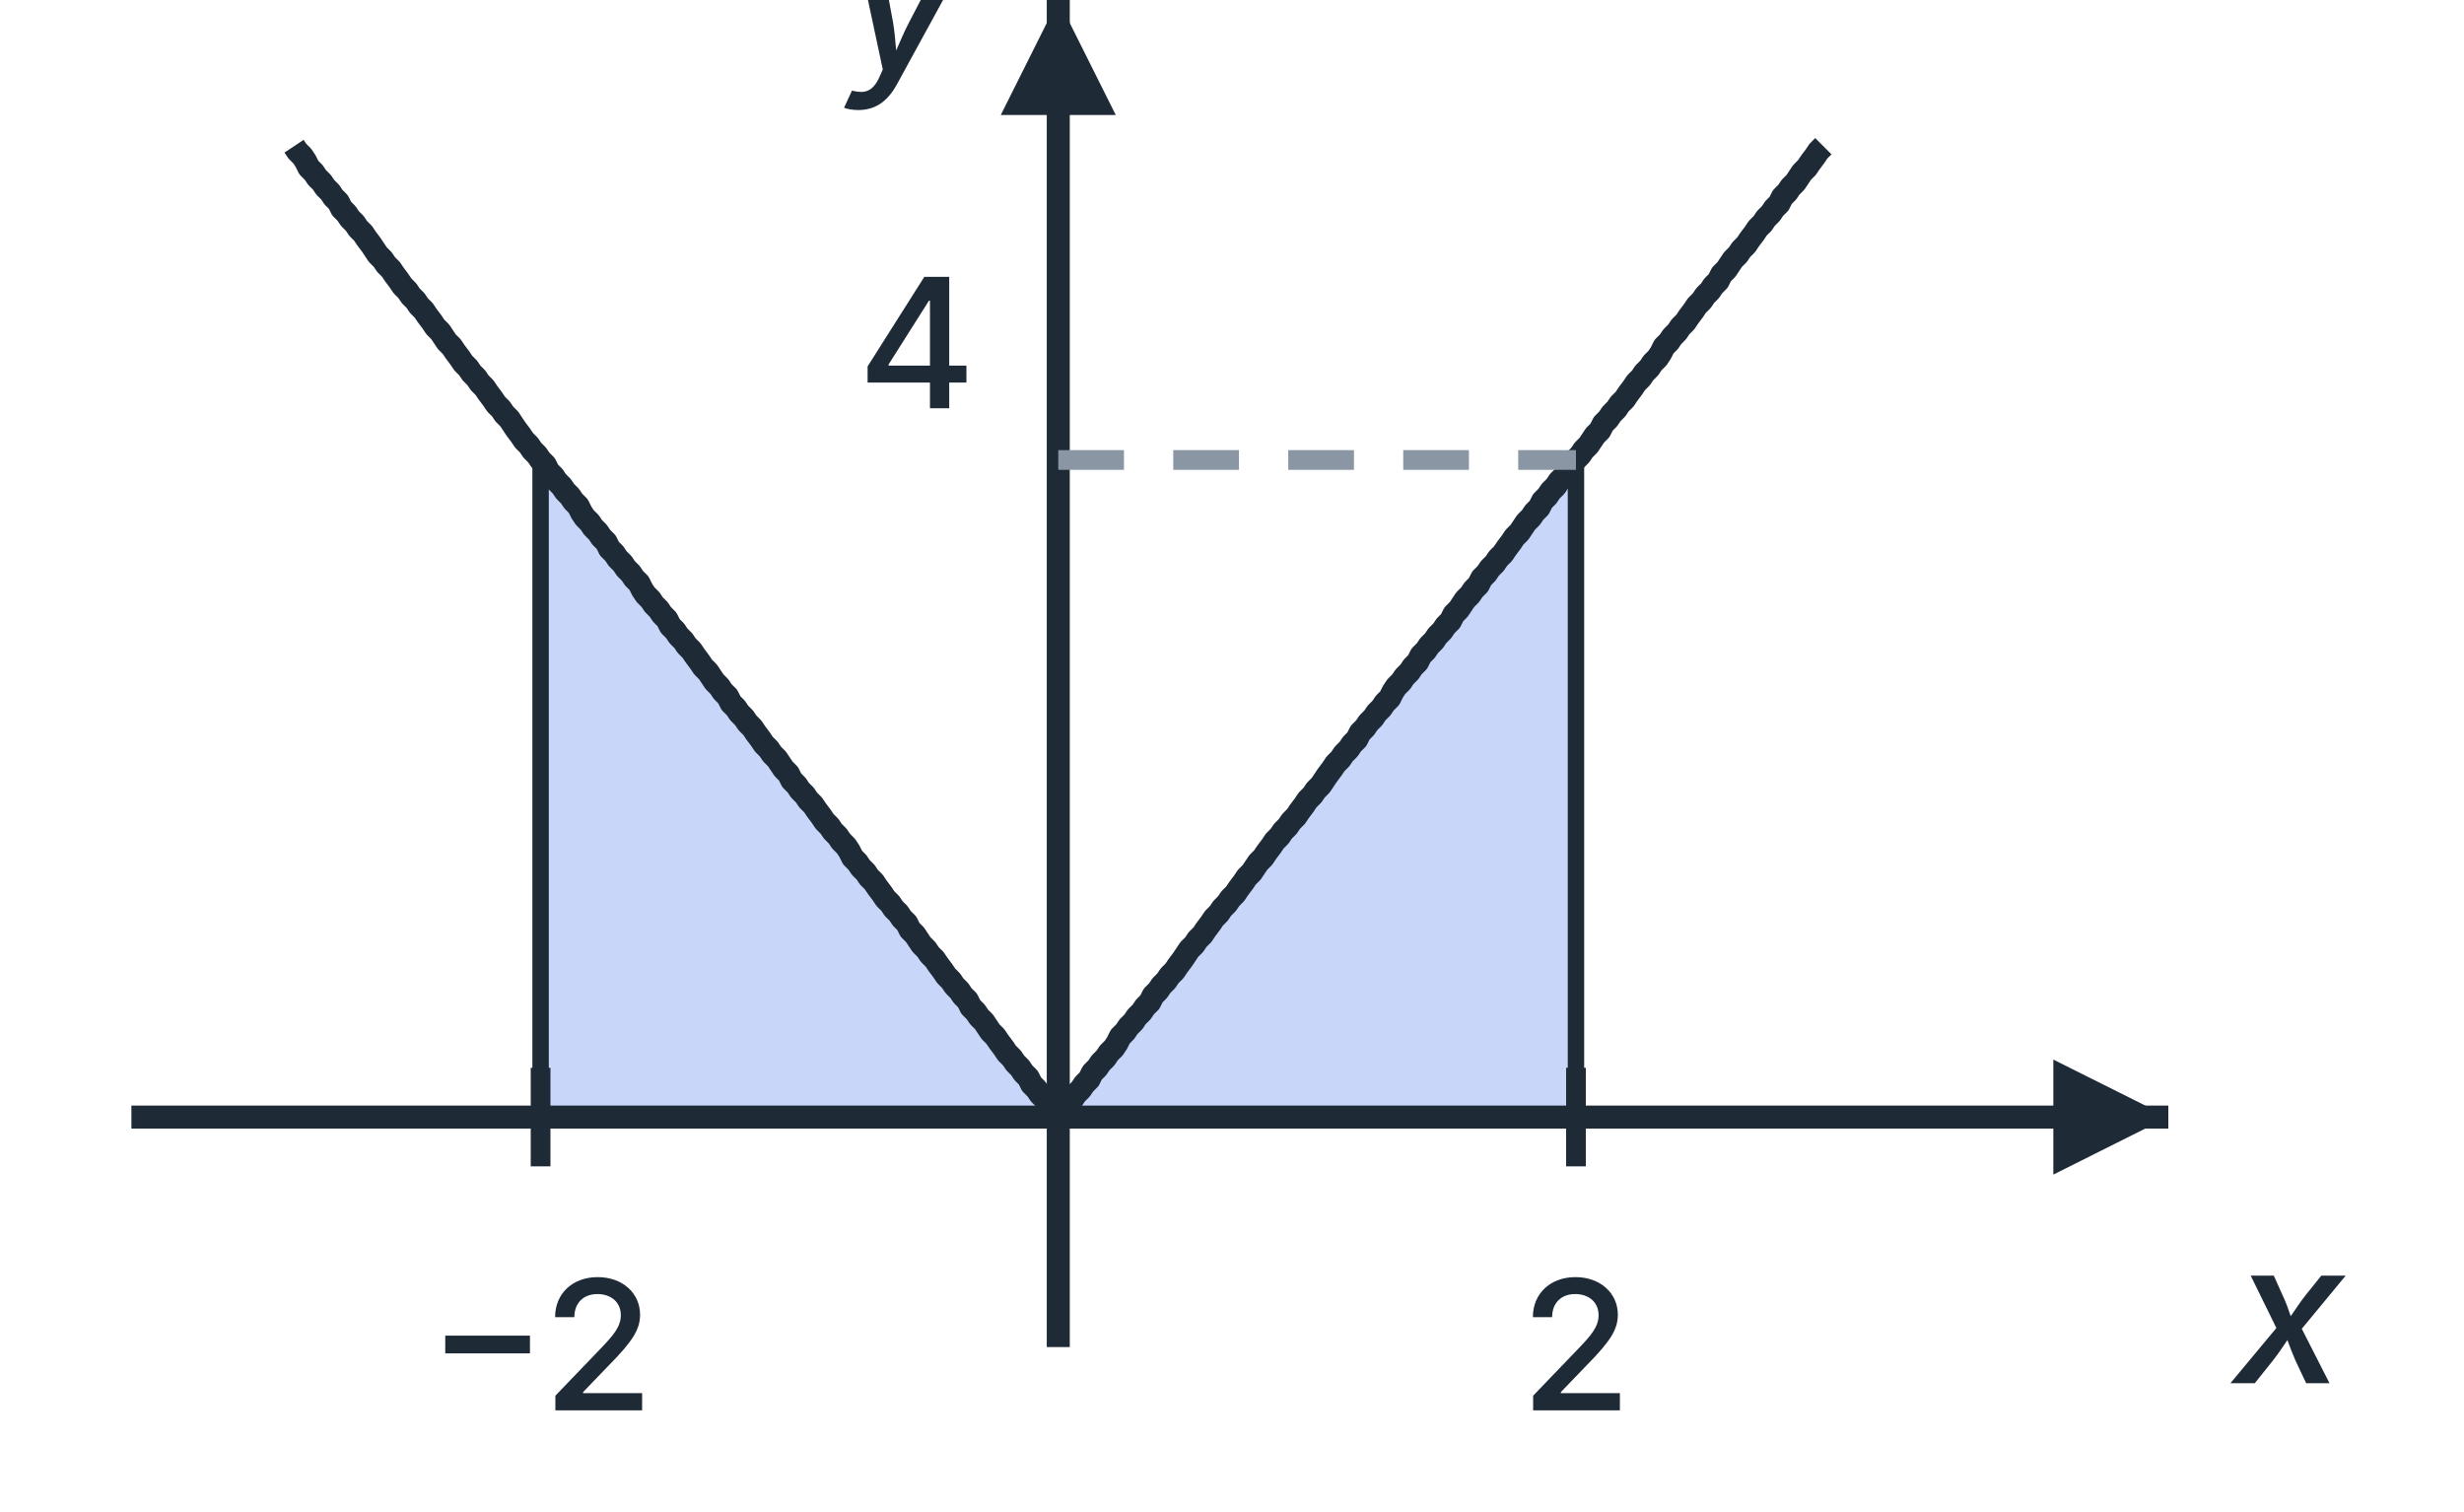
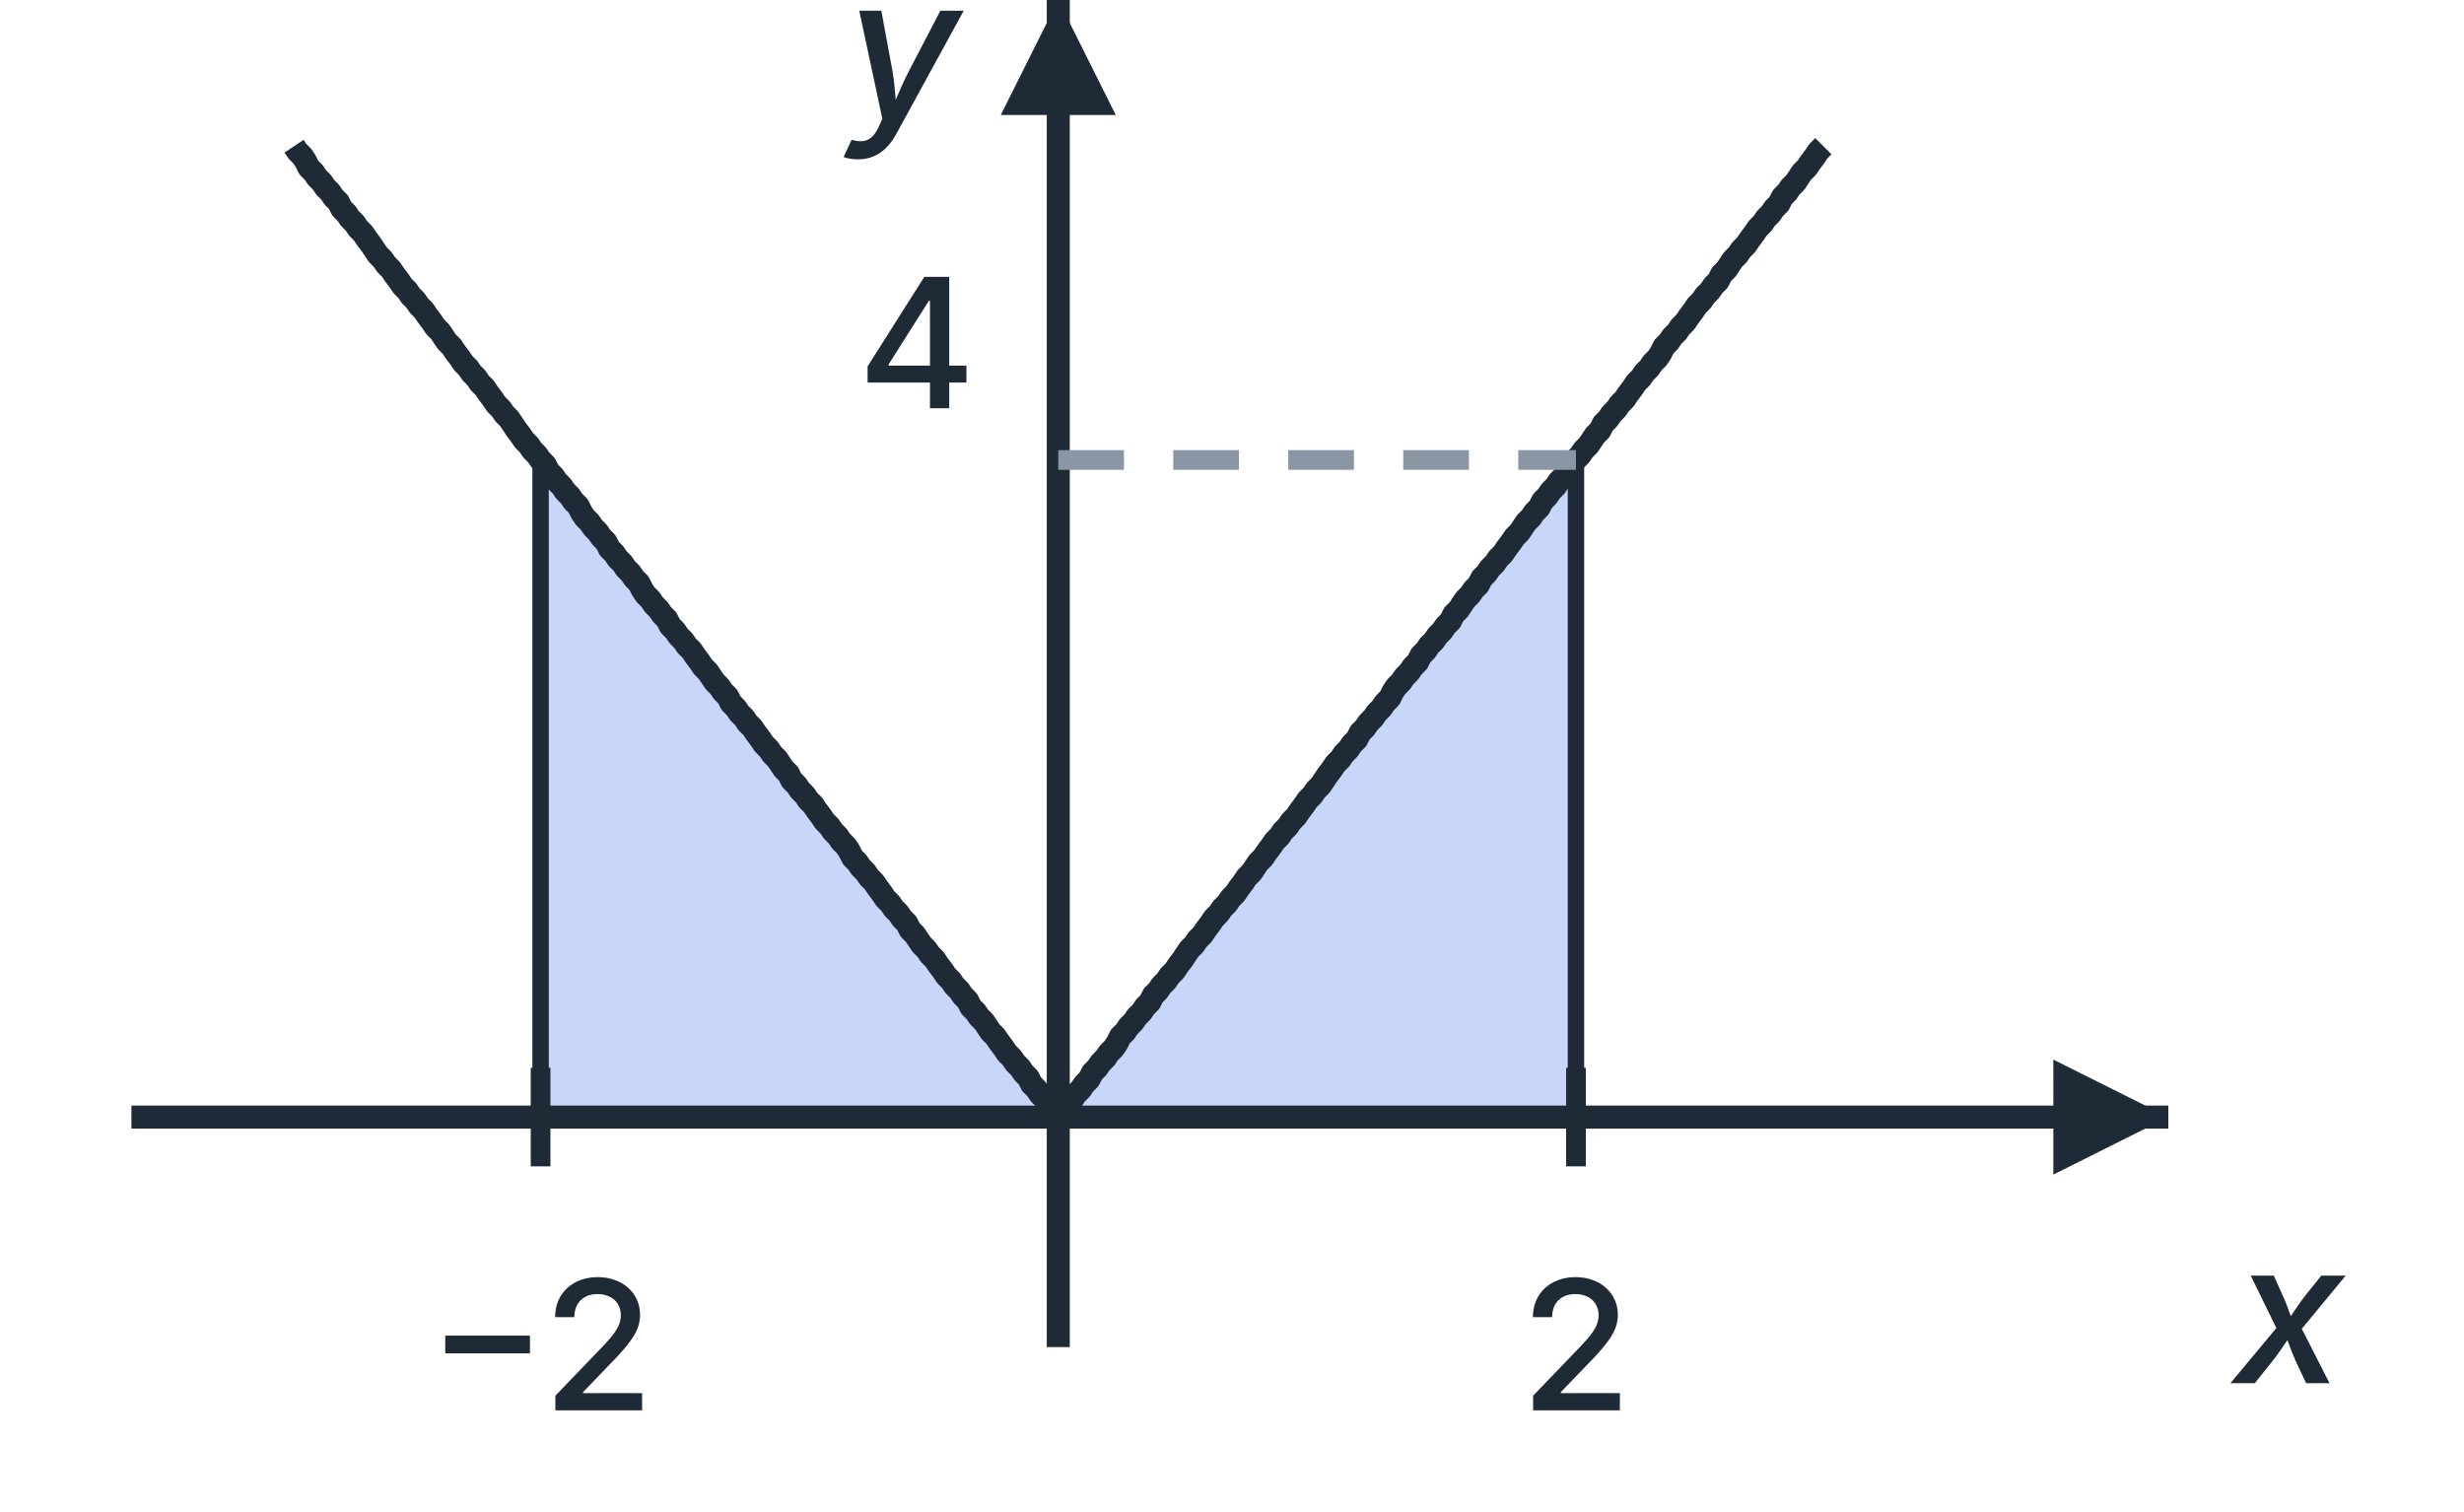
<svg xmlns="http://www.w3.org/2000/svg" viewBox="0 0 150 92" width="150" height="92" font-family="Inter, Arial, sans-serif">
  <polygon points="32.9,28.0 33.2,28.4 33.5,28.8 33.9,29.2 34.2,29.6 34.5,30.0 34.8,30.4 35.1,30.8 35.4,31.2 35.7,31.6 36.1,32.0 36.4,32.4 36.7,32.8 37.0,33.2 37.3,33.6 37.6,34.0 38.0,34.4 38.3,34.8 38.6,35.2 38.9,35.6 39.2,36.0 39.5,36.4 39.8,36.8 40.2,37.2 40.5,37.6 40.8,38.0 41.1,38.4 41.4,38.8 41.7,39.2 42.0,39.6 42.4,40.0 42.7,40.4 43.0,40.8 43.3,41.2 43.6,41.6 43.9,42.0 44.3,42.4 44.6,42.8 44.9,43.2 45.2,43.6 45.5,44.0 45.8,44.4 46.1,44.8 46.5,45.2 46.8,45.6 47.1,46.0 47.4,46.4 47.7,46.8 48.0,47.2 48.4,47.6 48.7,48.0 49.0,48.4 49.3,48.8 49.6,49.2 49.9,49.6 50.2,50.0 50.6,50.4 50.9,50.8 51.2,51.2 51.5,51.6 51.8,52.0 52.1,52.4 52.4,52.8 52.8,53.2 53.1,53.6 53.4,54.0 53.7,54.4 54.0,54.8 54.3,55.2 54.7,55.6 55.0,56.0 55.3,56.4 55.6,56.8 55.9,57.2 56.2,57.6 56.5,58.0 56.9,58.4 57.2,58.8 57.5,59.2 57.8,59.6 58.1,60.0 58.4,60.4 58.8,60.8 59.1,61.2 59.4,61.6 59.7,62.0 60.0,62.4 60.3,62.8 60.6,63.2 61.0,63.6 61.3,64.0 61.6,64.4 61.9,64.8 62.2,65.2 62.5,65.6 62.8,66.0 63.2,66.4 63.5,66.8 63.8,67.2 64.1,67.6 64.4,68.0 64.7,67.6 65.1,67.2 65.4,66.8 65.7,66.4 66.0,66.0 66.3,65.6 66.6,65.2 66.9,64.8 67.3,64.4 67.6,64.0 67.9,63.6 68.2,63.2 68.5,62.8 68.8,62.4 69.2,62.0 69.5,61.6 69.8,61.2 70.1,60.8 70.4,60.4 70.7,60.0 71.0,59.6 71.4,59.2 71.7,58.8 72.0,58.4 72.3,58.0 72.6,57.6 72.9,57.2 73.2,56.8 73.6,56.4 73.9,56.0 74.2,55.6 74.5,55.2 74.8,54.8 75.1,54.4 75.5,54.0 75.8,53.6 76.1,53.2 76.4,52.8 76.7,52.4 77.0,52.0 77.3,51.6 77.7,51.2 78.0,50.8 78.3,50.4 78.6,50.0 78.9,49.6 79.2,49.2 79.6,48.8 79.9,48.4 80.2,48.0 80.5,47.6 80.8,47.2 81.1,46.8 81.4,46.4 81.8,46.0 82.1,45.6 82.4,45.2 82.7,44.8 83.0,44.4 83.3,44.0 83.6,43.6 84.0,43.2 84.3,42.8 84.6,42.4 84.9,42.0 85.2,41.6 85.5,41.2 85.9,40.8 86.2,40.4 86.5,40.0 86.8,39.6 87.1,39.2 87.4,38.8 87.7,38.4 88.1,38.0 88.4,37.6 88.7,37.2 89.0,36.8 89.3,36.4 89.6,36.0 90.0,35.6 90.3,35.2 90.6,34.8 90.9,34.4 91.2,34.0 91.5,33.6 91.8,33.2 92.2,32.8 92.5,32.4 92.8,32.0 93.1,31.6 93.4,31.2 93.7,30.8 94.0,30.4 94.4,30.0 94.7,29.6 95.0,29.2 95.3,28.8 95.6,28.4 95.9,28.0 95.9,68.0 95.6,68.0 95.3,68.0 95.0,68.0 94.7,68.0 94.4,68.0 94.0,68.0 93.7,68.0 93.4,68.0 93.1,68.0 92.8,68.0 92.5,68.0 92.2,68.0 91.8,68.0 91.5,68.0 91.2,68.0 90.9,68.0 90.6,68.0 90.3,68.0 90.0,68.0 89.6,68.0 89.3,68.0 89.0,68.0 88.7,68.0 88.4,68.0 88.1,68.0 87.7,68.0 87.4,68.0 87.1,68.0 86.8,68.0 86.5,68.0 86.2,68.0 85.9,68.0 85.5,68.0 85.2,68.0 84.9,68.0 84.6,68.0 84.3,68.0 84.0,68.0 83.6,68.0 83.3,68.0 83.0,68.0 82.7,68.0 82.4,68.0 82.1,68.0 81.8,68.0 81.4,68.0 81.1,68.0 80.8,68.0 80.5,68.0 80.2,68.0 79.9,68.0 79.6,68.0 79.2,68.0 78.9,68.0 78.6,68.0 78.3,68.0 78.0,68.0 77.7,68.0 77.3,68.0 77.0,68.0 76.7,68.0 76.4,68.0 76.1,68.0 75.8,68.0 75.5,68.0 75.1,68.0 74.8,68.0 74.5,68.0 74.2,68.0 73.9,68.0 73.6,68.0 73.2,68.0 72.9,68.0 72.6,68.0 72.3,68.0 72.0,68.0 71.7,68.0 71.4,68.0 71.0,68.0 70.7,68.0 70.4,68.0 70.1,68.0 69.8,68.0 69.5,68.0 69.2,68.0 68.8,68.0 68.5,68.0 68.2,68.0 67.9,68.0 67.6,68.0 67.3,68.0 66.9,68.0 66.6,68.0 66.3,68.0 66.0,68.0 65.7,68.0 65.4,68.0 65.1,68.0 64.7,68.0 64.4,68.0 64.1,68.0 63.8,68.0 63.5,68.0 63.2,68.0 62.8,68.0 62.5,68.0 62.2,68.0 61.9,68.0 61.6,68.0 61.3,68.0 61.0,68.0 60.6,68.0 60.3,68.0 60.0,68.0 59.7,68.0 59.4,68.0 59.1,68.0 58.8,68.0 58.4,68.0 58.1,68.0 57.8,68.0 57.5,68.0 57.2,68.0 56.9,68.0 56.5,68.0 56.2,68.0 55.9,68.0 55.6,68.0 55.3,68.0 55.0,68.0 54.7,68.0 54.3,68.0 54.0,68.0 53.7,68.0 53.4,68.0 53.1,68.0 52.8,68.0 52.4,68.0 52.1,68.0 51.8,68.0 51.5,68.0 51.2,68.0 50.9,68.0 50.6,68.0 50.2,68.0 49.9,68.0 49.6,68.0 49.3,68.0 49.0,68.0 48.7,68.0 48.4,68.0 48.0,68.0 47.7,68.0 47.4,68.0 47.1,68.0 46.8,68.0 46.5,68.0 46.1,68.0 45.8,68.0 45.5,68.0 45.2,68.0 44.9,68.0 44.6,68.0 44.3,68.0 43.9,68.0 43.6,68.0 43.3,68.0 43.0,68.0 42.7,68.0 42.4,68.0 42.0,68.0 41.7,68.0 41.4,68.0 41.1,68.0 40.8,68.0 40.5,68.0 40.2,68.0 39.8,68.0 39.5,68.0 39.2,68.0 38.9,68.0 38.6,68.0 38.3,68.0 38.0,68.0 37.6,68.0 37.3,68.0 37.0,68.0 36.7,68.0 36.4,68.0 36.1,68.0 35.7,68.0 35.4,68.0 35.1,68.0 34.8,68.0 34.5,68.0 34.2,68.0 33.9,68.0 33.5,68.0 33.2,68.0 32.9,68.0" fill="#2563eb" fill-opacity="0.25" stroke="none" />
  <line x1="8.0" y1="68.0" x2="132.0" y2="68.0" stroke="#1f2a37" stroke-width="1.4" />
  <path d="M132.0,68.0 l-7,-3.5 v7 z" fill="#1f2a37" />
  <line x1="64.424" y1="82.0" x2="64.424" y2="0.0" stroke="#1f2a37" stroke-width="1.4" />
  <path d="M64.424,0.0 l-3.5,7 h7 z" fill="#1f2a37" />
  <text x="136.0" y="84.2" text-anchor="start" font-size="12" fill="#1f2a37" font-weight="500" font-style="italic">x</text>
-   <text x="58.424" y="4.2" text-anchor="end" font-size="12" fill="#1f2a37" font-weight="500" font-style="italic">y</text>
+   <text x="58.4" y="7.2" text-anchor="end" font-size="12" fill="#1f2a37" font-weight="500" font-style="italic">y</text>
  <polyline points="17.9,8.9 18.1,9.2 18.4,9.5 18.6,9.8 18.8,10.2 19.1,10.5 19.3,10.8 19.6,11.1 19.8,11.4 20.1,11.7 20.3,12.0 20.6,12.3 20.8,12.7 21.1,13.0 21.3,13.3 21.6,13.6 21.8,13.9 22.1,14.2 22.3,14.5 22.6,14.9 22.8,15.2 23.0,15.5 23.3,15.8 23.5,16.1 23.8,16.4 24.0,16.7 24.3,17.1 24.5,17.4 24.8,17.7 25.0,18.0 25.3,18.3 25.5,18.6 25.8,18.9 26.0,19.2 26.3,19.6 26.5,19.9 26.8,20.2 27.0,20.5 27.2,20.8 27.5,21.1 27.7,21.4 28.0,21.8 28.2,22.1 28.5,22.4 28.7,22.7 29.0,23.0 29.2,23.3 29.5,23.6 29.7,23.9 30.0,24.3 30.2,24.6 30.5,24.9 30.7,25.2 31.0,25.5 31.2,25.8 31.4,26.1 31.7,26.5 31.9,26.8 32.2,27.1 32.4,27.4 32.7,27.7 32.9,28.0 33.2,28.3 33.4,28.7 33.7,29.0 33.9,29.3 34.2,29.6 34.4,29.9 34.7,30.2 34.9,30.5 35.2,30.8 35.4,31.2 35.6,31.5 35.9,31.8 36.1,32.1 36.4,32.4 36.6,32.7 36.9,33.0 37.1,33.4 37.4,33.7 37.6,34.0 37.9,34.3 38.1,34.6 38.4,34.9 38.6,35.2 38.9,35.5 39.1,35.9 39.3,36.2 39.6,36.5 39.8,36.8 40.1,37.1 40.3,37.4 40.6,37.7 40.8,38.1 41.1,38.4 41.3,38.7 41.6,39.0 41.8,39.3 42.1,39.6 42.3,39.9 42.6,40.3 42.8,40.6 43.1,40.9 43.3,41.2 43.5,41.5 43.8,41.8 44.0,42.1 44.3,42.4 44.5,42.8 44.8,43.1 45.0,43.4 45.3,43.7 45.5,44.0 45.8,44.3 46.0,44.6 46.3,45.0 46.5,45.3 46.8,45.6 47.0,45.9 47.3,46.2 47.5,46.5 47.7,46.8 48.0,47.1 48.2,47.5 48.5,47.8 48.7,48.1 49.0,48.4 49.2,48.7 49.5,49.0 49.7,49.3 50.0,49.7 50.2,50.0 50.5,50.3 50.7,50.6 51.0,50.9 51.2,51.2 51.5,51.5 51.7,51.8 51.9,52.2 52.2,52.5 52.4,52.8 52.7,53.1 52.9,53.4 53.2,53.7 53.4,54.0 53.7,54.4 53.9,54.7 54.2,55.0 54.4,55.3 54.7,55.6 54.9,55.9 55.2,56.2 55.4,56.6 55.7,56.9 55.9,57.2 56.1,57.5 56.4,57.8 56.6,58.1 56.9,58.4 57.1,58.7 57.4,59.1 57.6,59.4 57.9,59.7 58.1,60.0 58.4,60.3 58.6,60.6 58.9,60.9 59.1,61.3 59.4,61.6 59.6,61.9 59.9,62.2 60.1,62.5 60.3,62.8 60.6,63.1 60.8,63.4 61.1,63.8 61.3,64.1 61.6,64.4 61.8,64.7 62.1,65.0 62.3,65.3 62.6,65.6 62.8,66.0 63.1,66.3 63.3,66.6 63.6,66.9 63.8,67.2 64.1,67.5 64.3,67.8 64.5,67.8 64.8,67.5 65.0,67.2 65.3,66.9 65.5,66.6 65.8,66.3 66.0,66.0 66.3,65.7 66.5,65.3 66.8,65.0 67.0,64.7 67.3,64.4 67.5,64.1 67.8,63.8 68.0,63.5 68.2,63.1 68.5,62.8 68.7,62.5 69.0,62.2 69.2,61.9 69.5,61.6 69.7,61.3 70.0,61.0 70.2,60.6 70.5,60.3 70.7,60.0 71.0,59.7 71.2,59.4 71.5,59.1 71.7,58.8 72.0,58.4 72.2,58.1 72.4,57.8 72.7,57.5 72.9,57.2 73.2,56.9 73.4,56.6 73.7,56.2 73.9,55.9 74.2,55.6 74.4,55.3 74.7,55.0 74.9,54.7 75.2,54.4 75.4,54.1 75.7,53.7 75.9,53.4 76.2,53.1 76.4,52.8 76.6,52.5 76.9,52.2 77.1,51.9 77.4,51.5 77.6,51.2 77.9,50.9 78.1,50.6 78.4,50.3 78.6,50.0 78.9,49.7 79.1,49.4 79.4,49.0 79.6,48.7 79.9,48.4 80.1,48.1 80.4,47.8 80.6,47.5 80.8,47.2 81.1,46.8 81.3,46.5 81.6,46.2 81.8,45.9 82.1,45.6 82.3,45.3 82.6,45.0 82.8,44.6 83.1,44.3 83.3,44.0 83.6,43.7 83.8,43.4 84.1,43.1 84.3,42.8 84.6,42.5 84.8,42.1 85.0,41.8 85.3,41.5 85.5,41.2 85.8,40.9 86.0,40.6 86.3,40.3 86.5,39.9 86.8,39.6 87.0,39.3 87.3,39.0 87.5,38.7 87.8,38.4 88.0,38.1 88.3,37.8 88.5,37.4 88.8,37.1 89.0,36.8 89.2,36.5 89.5,36.2 89.7,35.9 90.0,35.6 90.2,35.2 90.5,34.9 90.7,34.6 91.0,34.3 91.2,34.0 91.5,33.7 91.7,33.4 92.0,33.0 92.2,32.7 92.5,32.4 92.7,32.1 92.9,31.8 93.2,31.5 93.4,31.2 93.7,30.9 93.9,30.5 94.2,30.2 94.4,29.9 94.7,29.6 94.9,29.3 95.2,29.0 95.4,28.7 95.7,28.3 95.9,28.0 96.2,27.7 96.4,27.4 96.7,27.1 96.9,26.8 97.1,26.5 97.4,26.2 97.6,25.8 97.9,25.5 98.1,25.2 98.4,24.9 98.6,24.6 98.9,24.3 99.1,24.0 99.4,23.6 99.6,23.3 99.9,23.0 100.1,22.7 100.4,22.4 100.6,22.1 100.9,21.8 101.1,21.5 101.3,21.1 101.6,20.8 101.8,20.5 102.1,20.2 102.3,19.9 102.6,19.6 102.8,19.3 103.1,18.9 103.3,18.6 103.6,18.3 103.8,18.0 104.1,17.7 104.3,17.4 104.6,17.1 104.8,16.7 105.1,16.4 105.3,16.1 105.5,15.8 105.8,15.5 106.0,15.2 106.3,14.9 106.5,14.6 106.8,14.2 107.0,13.9 107.3,13.6 107.5,13.3 107.8,13.0 108.0,12.7 108.3,12.4 108.5,12.0 108.8,11.7 109.0,11.4 109.3,11.1 109.5,10.8 109.7,10.5 110.0,10.2 110.2,9.9 110.5,9.5 110.7,9.2 111.0,8.9" fill="none" stroke="#1f2a37" stroke-width="1.4" stroke-linejoin="round" />
  <line x1="32.909" y1="68.0" x2="32.909" y2="28.0" stroke="#1f2a37" stroke-width="1.0" stroke-dasharray="" />
  <line x1="95.939" y1="68.0" x2="95.939" y2="28.0" stroke="#1f2a37" stroke-width="1.0" stroke-dasharray="" />
  <line x1="64.424" y1="28.0" x2="95.939" y2="28.0" stroke="#8a96a3" stroke-width="1.2" stroke-dasharray="4 3" />
  <line x1="32.909" y1="65.0" x2="32.909" y2="71.0" stroke="#1f2a37" stroke-width="1.2" />
  <text x="32.909" y="85.85" text-anchor="middle" font-size="11" fill="#1f2a37" font-weight="500">−2</text>
  <line x1="95.939" y1="65.0" x2="95.939" y2="71.0" stroke="#1f2a37" stroke-width="1.2" />
  <text x="95.939" y="85.85" text-anchor="middle" font-size="11" fill="#1f2a37" font-weight="500">2</text>
  <text x="59.424" y="24.85" text-anchor="end" font-size="11" fill="#1f2a37" font-weight="500">4</text>
</svg>
